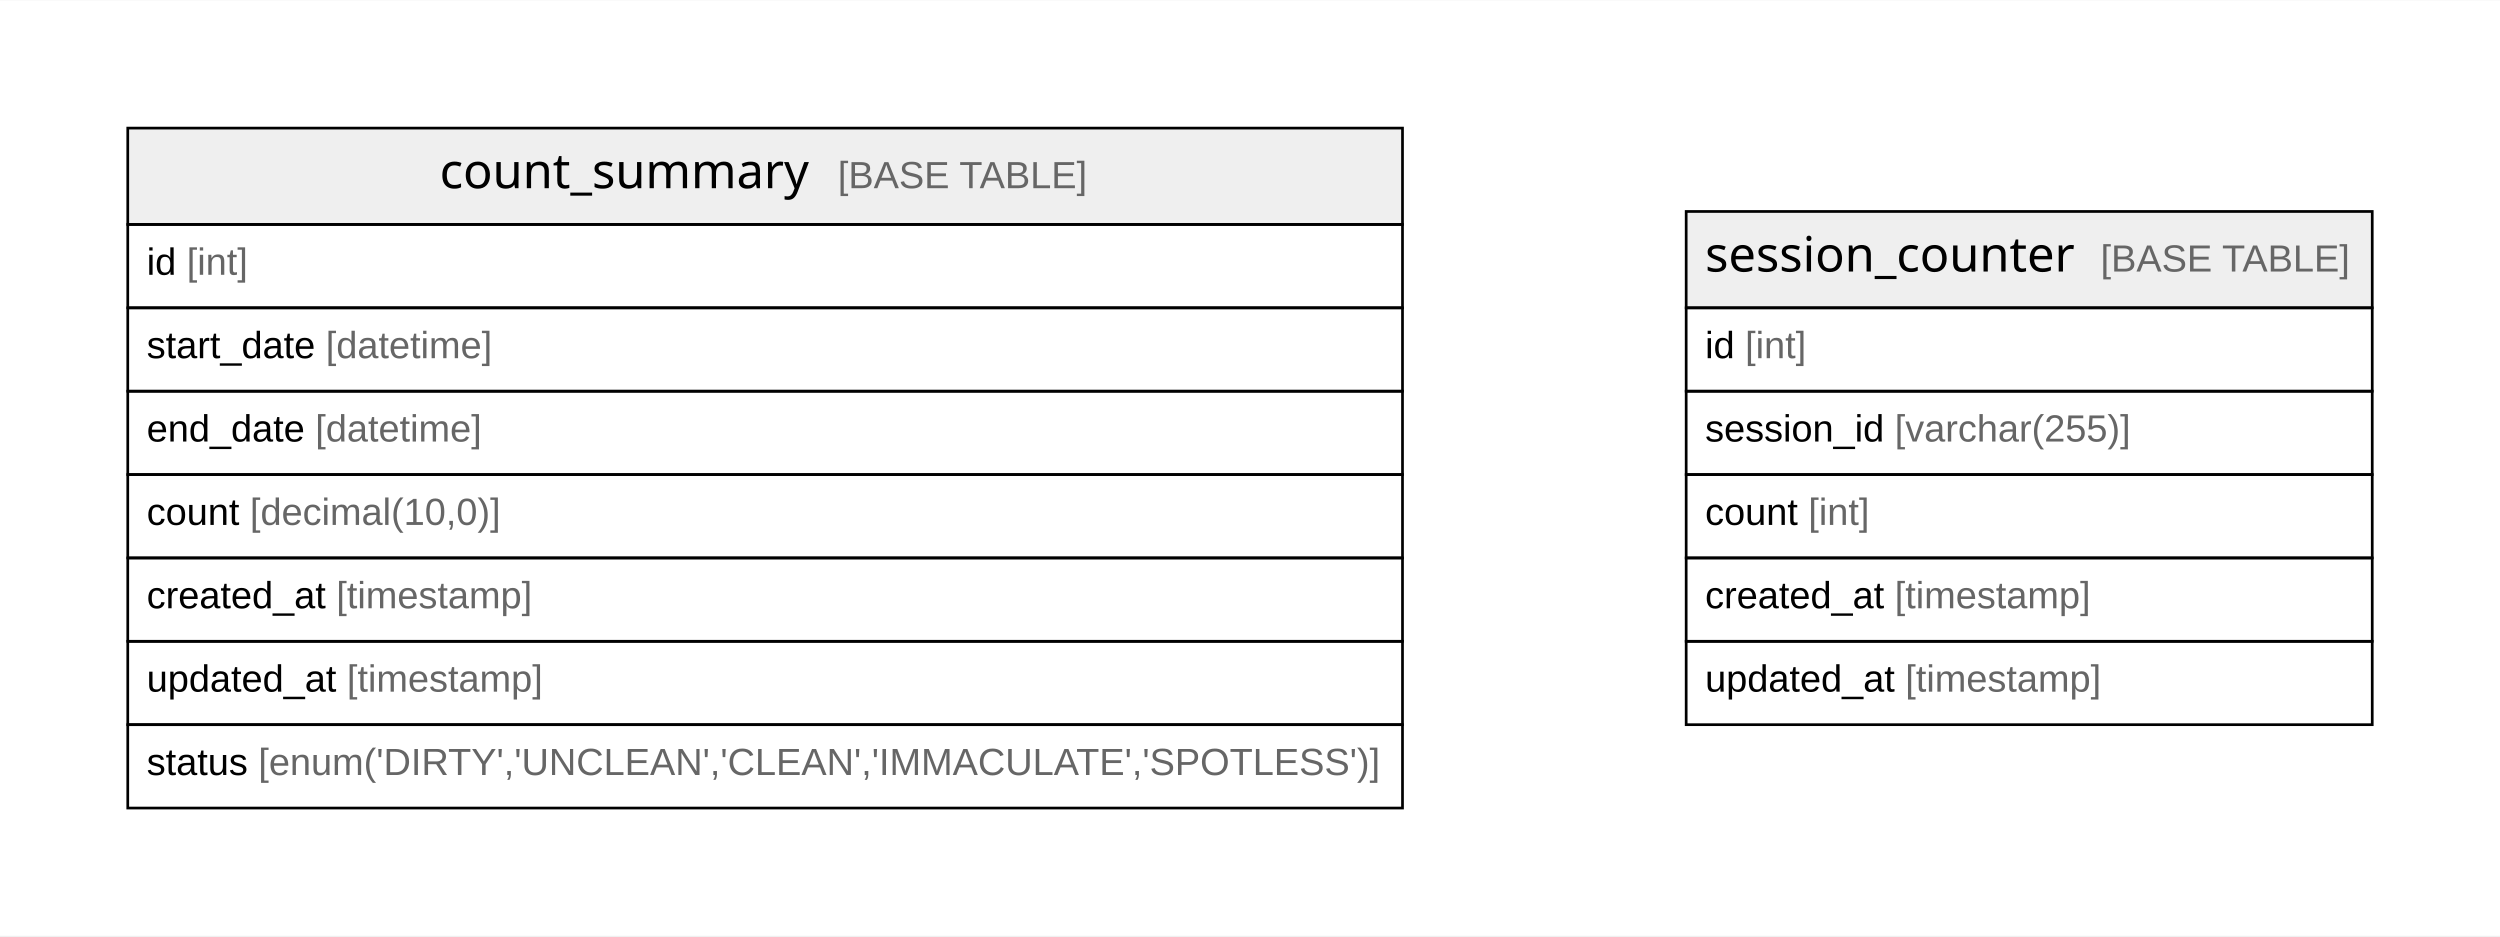
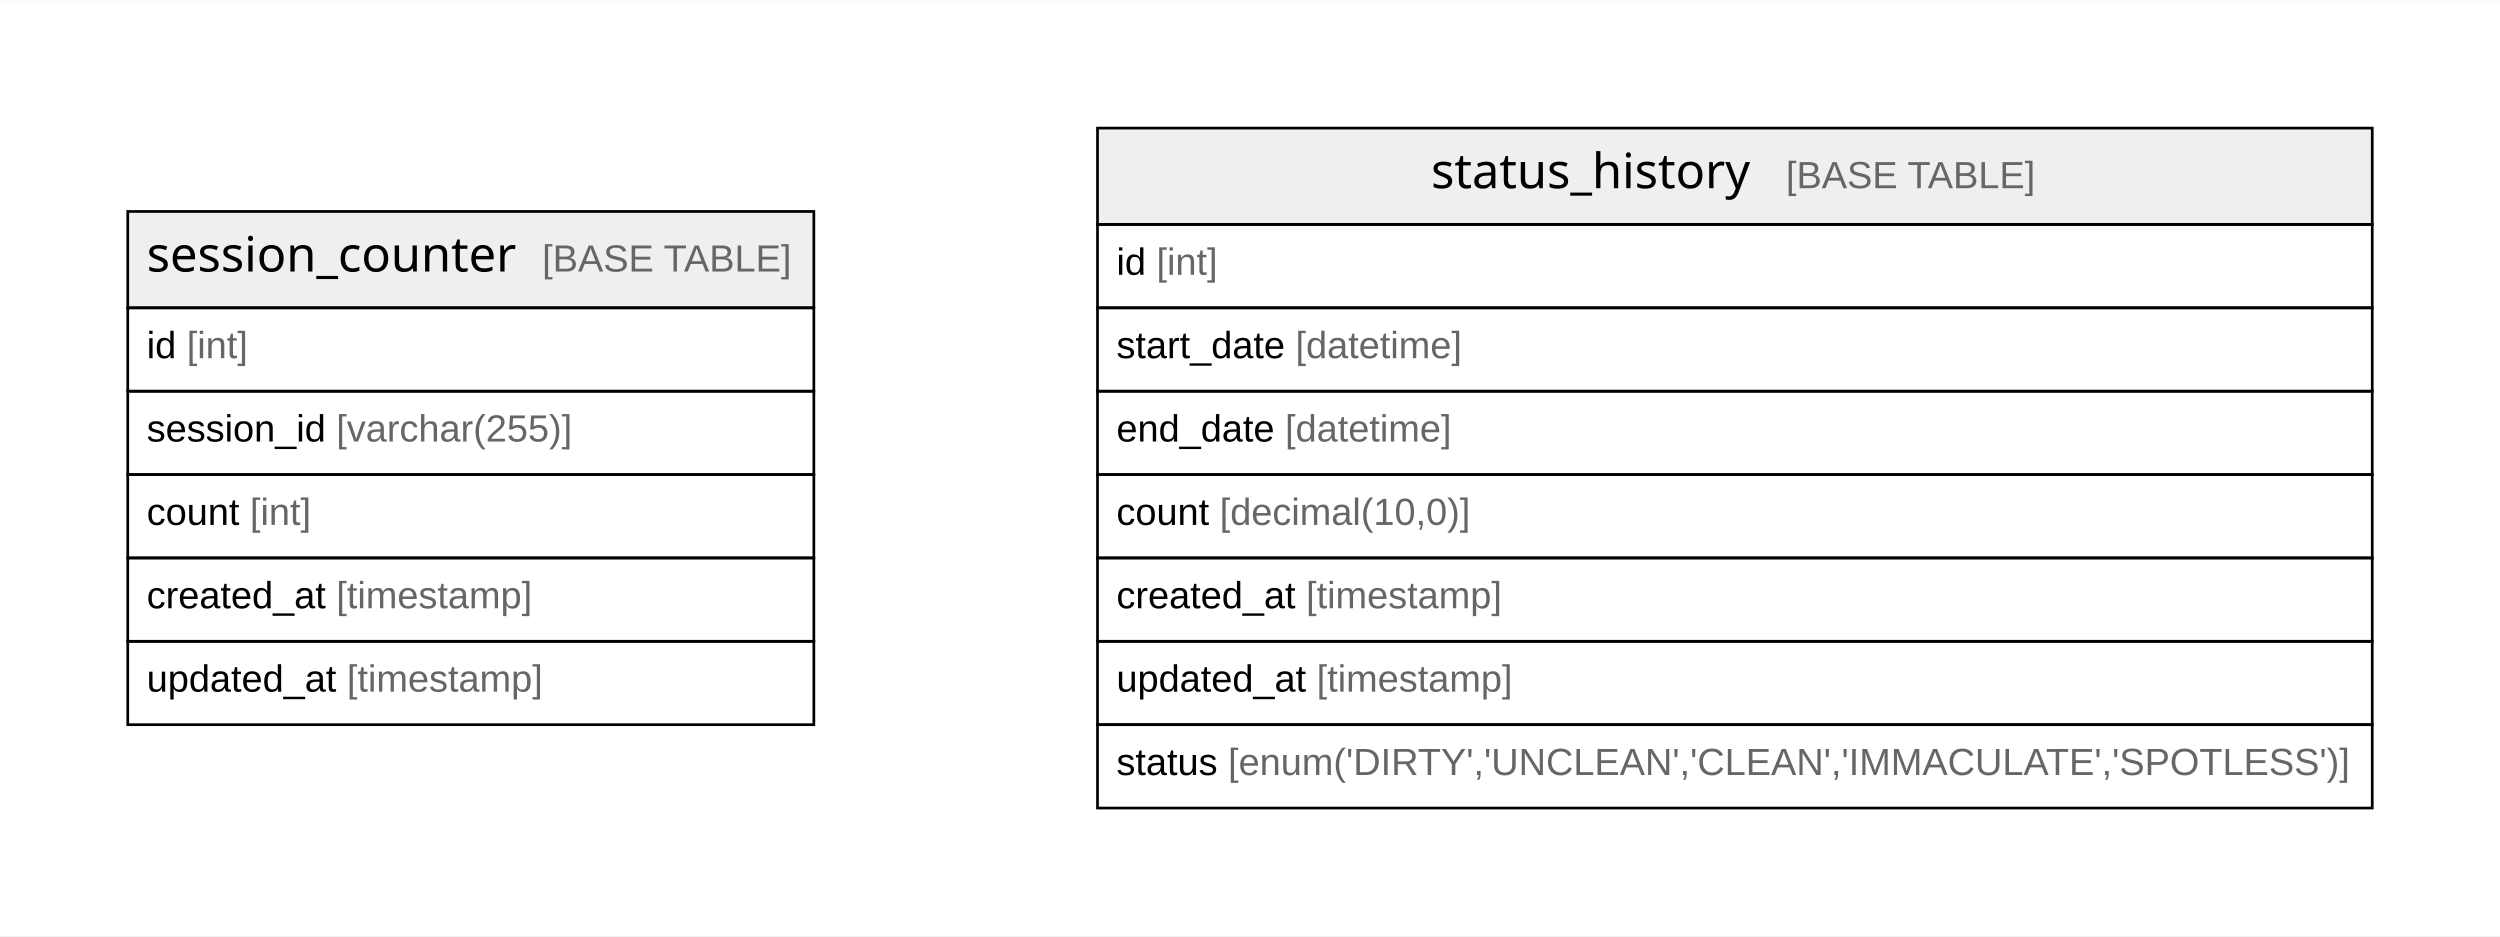
<svg xmlns="http://www.w3.org/2000/svg" width="924pt" height="346pt" viewBox="0.00 0.00 923.60 345.60">
  <g id="graph0" class="graph" transform="scale(1 1) rotate(0) translate(4 341.6)">
    <polygon fill="white" stroke="none" points="-4,4 -4,-341.6 919.6,-341.6 919.6,4 -4,4" />
    <g id="node1" class="node">
-       <polygon fill="#efefef" stroke="none" points="43.2,-258.8 43.2,-294.4 514.14,-294.4 514.14,-258.8 43.2,-258.8" />
-       <polygon fill="none" stroke="black" points="43.2,-258.8 43.2,-294.4 514.14,-294.4 514.14,-258.8 43.2,-258.8" />
-       <text text-anchor="start" x="158.44" y="-272.2" font-family="Arial Bold" font-size="18.00">count_summary</text>
-       <text text-anchor="start" x="274.42" y="-272.2" font-family="Arial" font-size="14.00">    </text>
-       <text text-anchor="start" x="305.53" y="-272.2" font-family="Arial" font-size="14.00" fill="#666666">[BASE TABLE]</text>
-       <polygon fill="none" stroke="black" points="43.2,-228 43.2,-258.8 514.14,-258.8 514.14,-228 43.2,-228" />
-       <text text-anchor="start" x="50.2" y="-240.2" font-family="Arial" font-size="14.00">id </text>
-       <text text-anchor="start" x="64.99" y="-240.2" font-family="Arial" font-size="14.00" fill="#666666">[int]</text>
-       <polygon fill="none" stroke="black" points="43.2,-197.2 43.2,-228 514.14,-228 514.14,-197.2 43.2,-197.2" />
-       <text text-anchor="start" x="50.2" y="-209.4" font-family="Arial" font-size="14.00">start_date </text>
-       <text text-anchor="start" x="116.35" y="-209.4" font-family="Arial" font-size="14.00" fill="#666666">[datetime]</text>
-       <polygon fill="none" stroke="black" points="43.2,-166.4 43.2,-197.2 514.14,-197.2 514.14,-166.4 43.2,-166.4" />
-       <text text-anchor="start" x="50.2" y="-178.6" font-family="Arial" font-size="14.00">end_date </text>
-       <text text-anchor="start" x="112.48" y="-178.6" font-family="Arial" font-size="14.00" fill="#666666">[datetime]</text>
-       <polygon fill="none" stroke="black" points="43.2,-135.6 43.2,-166.4 514.14,-166.4 514.14,-135.6 43.2,-135.6" />
+       <polygon fill="#efefef" stroke="none" points="43.2,-228 43.2,-263.6 296.67,-263.6 296.67,-228 43.2,-228" />
+       <polygon fill="none" stroke="black" points="43.2,-228 43.2,-263.6 296.67,-263.6 296.67,-228 43.2,-228" />
+       <text text-anchor="start" x="50.2" y="-241.4" font-family="Arial Bold" font-size="18.00">session_counter</text>
+       <text text-anchor="start" x="165.18" y="-241.4" font-family="Arial" font-size="14.00">    </text>
+       <text text-anchor="start" x="196.3" y="-241.4" font-family="Arial" font-size="14.00" fill="#666666">[BASE TABLE]</text>
+       <polygon fill="none" stroke="black" points="43.2,-197.2 43.2,-228 296.67,-228 296.67,-197.2 43.2,-197.2" />
+       <text text-anchor="start" x="50.2" y="-209.4" font-family="Arial" font-size="14.00">id </text>
+       <text text-anchor="start" x="64.99" y="-209.4" font-family="Arial" font-size="14.00" fill="#666666">[int]</text>
+       <polygon fill="none" stroke="black" points="43.2,-166.4 43.2,-197.2 296.67,-197.2 296.67,-166.4 43.2,-166.4" />
+       <text text-anchor="start" x="50.2" y="-178.6" font-family="Arial" font-size="14.00">session_id </text>
+       <text text-anchor="start" x="120.24" y="-178.6" font-family="Arial" font-size="14.00" fill="#666666">[varchar(255)]</text>
+       <polygon fill="none" stroke="black" points="43.2,-135.6 43.2,-166.4 296.67,-166.4 296.67,-135.6 43.2,-135.6" />
      <text text-anchor="start" x="50.2" y="-147.8" font-family="Arial" font-size="14.00">count </text>
-       <text text-anchor="start" x="88.34" y="-147.8" font-family="Arial" font-size="14.00" fill="#666666">[decimal(10,0)]</text>
-       <polygon fill="none" stroke="black" points="43.2,-104.8 43.2,-135.6 514.14,-135.6 514.14,-104.8 43.2,-104.8" />
+       <text text-anchor="start" x="88.34" y="-147.8" font-family="Arial" font-size="14.00" fill="#666666">[int]</text>
+       <polygon fill="none" stroke="black" points="43.2,-104.8 43.2,-135.6 296.67,-135.6 296.67,-104.8 43.2,-104.8" />
      <text text-anchor="start" x="50.2" y="-117" font-family="Arial" font-size="14.00">created_at </text>
      <text text-anchor="start" x="120.25" y="-117" font-family="Arial" font-size="14.00" fill="#666666">[timestamp]</text>
-       <polygon fill="none" stroke="black" points="43.2,-74 43.2,-104.8 514.14,-104.8 514.14,-74 43.2,-74" />
+       <polygon fill="none" stroke="black" points="43.2,-74 43.2,-104.8 296.67,-104.8 296.67,-74 43.2,-74" />
      <text text-anchor="start" x="50.2" y="-86.2" font-family="Arial" font-size="14.00">updated_at </text>
      <text text-anchor="start" x="124.16" y="-86.2" font-family="Arial" font-size="14.00" fill="#666666">[timestamp]</text>
-       <polygon fill="none" stroke="black" points="43.2,-43.2 43.2,-74 514.14,-74 514.14,-43.2 43.2,-43.2" />
-       <text text-anchor="start" x="50.2" y="-55.4" font-family="Arial" font-size="14.00">status </text>
-       <text text-anchor="start" x="91.44" y="-55.4" font-family="Arial" font-size="14.00" fill="#666666">[enum('DIRTY','UNCLEAN','CLEAN','IMMACULATE','SPOTLESS')]</text>
    </g>
    <g id="node2" class="node">
-       <polygon fill="#efefef" stroke="none" points="618.94,-228 618.94,-263.6 872.4,-263.6 872.4,-228 618.94,-228" />
-       <polygon fill="none" stroke="black" points="618.94,-228 618.94,-263.6 872.4,-263.6 872.4,-228 618.94,-228" />
-       <text text-anchor="start" x="625.94" y="-241.4" font-family="Arial Bold" font-size="18.00">session_counter</text>
-       <text text-anchor="start" x="740.92" y="-241.4" font-family="Arial" font-size="14.00">    </text>
-       <text text-anchor="start" x="772.03" y="-241.4" font-family="Arial" font-size="14.00" fill="#666666">[BASE TABLE]</text>
-       <polygon fill="none" stroke="black" points="618.94,-197.2 618.94,-228 872.4,-228 872.4,-197.2 618.94,-197.2" />
-       <text text-anchor="start" x="625.94" y="-209.4" font-family="Arial" font-size="14.00">id </text>
-       <text text-anchor="start" x="640.72" y="-209.4" font-family="Arial" font-size="14.00" fill="#666666">[int]</text>
-       <polygon fill="none" stroke="black" points="618.94,-166.4 618.94,-197.2 872.4,-197.2 872.4,-166.4 618.94,-166.4" />
-       <text text-anchor="start" x="625.94" y="-178.6" font-family="Arial" font-size="14.00">session_id </text>
-       <text text-anchor="start" x="695.98" y="-178.6" font-family="Arial" font-size="14.00" fill="#666666">[varchar(255)]</text>
-       <polygon fill="none" stroke="black" points="618.94,-135.6 618.94,-166.4 872.4,-166.4 872.4,-135.6 618.94,-135.6" />
-       <text text-anchor="start" x="625.94" y="-147.8" font-family="Arial" font-size="14.00">count </text>
-       <text text-anchor="start" x="664.07" y="-147.8" font-family="Arial" font-size="14.00" fill="#666666">[int]</text>
-       <polygon fill="none" stroke="black" points="618.94,-104.8 618.94,-135.6 872.4,-135.6 872.4,-104.8 618.94,-104.8" />
-       <text text-anchor="start" x="625.94" y="-117" font-family="Arial" font-size="14.00">created_at </text>
-       <text text-anchor="start" x="695.98" y="-117" font-family="Arial" font-size="14.00" fill="#666666">[timestamp]</text>
-       <polygon fill="none" stroke="black" points="618.94,-74 618.94,-104.8 872.4,-104.8 872.4,-74 618.94,-74" />
-       <text text-anchor="start" x="625.94" y="-86.2" font-family="Arial" font-size="14.00">updated_at </text>
-       <text text-anchor="start" x="699.89" y="-86.2" font-family="Arial" font-size="14.00" fill="#666666">[timestamp]</text>
+       <polygon fill="#efefef" stroke="none" points="401.46,-258.8 401.46,-294.4 872.4,-294.4 872.4,-258.8 401.46,-258.8" />
+       <polygon fill="none" stroke="black" points="401.46,-258.8 401.46,-294.4 872.4,-294.4 872.4,-258.8 401.46,-258.8" />
+       <text text-anchor="start" x="524.69" y="-272.2" font-family="Arial Bold" font-size="18.00">status_history</text>
+       <text text-anchor="start" x="624.69" y="-272.2" font-family="Arial" font-size="14.00">    </text>
+       <text text-anchor="start" x="655.81" y="-272.2" font-family="Arial" font-size="14.00" fill="#666666">[BASE TABLE]</text>
+       <polygon fill="none" stroke="black" points="401.46,-228 401.46,-258.8 872.4,-258.8 872.4,-228 401.46,-228" />
+       <text text-anchor="start" x="408.46" y="-240.2" font-family="Arial" font-size="14.00">id </text>
+       <text text-anchor="start" x="423.25" y="-240.2" font-family="Arial" font-size="14.00" fill="#666666">[int]</text>
+       <polygon fill="none" stroke="black" points="401.46,-197.2 401.46,-228 872.4,-228 872.4,-197.2 401.46,-197.2" />
+       <text text-anchor="start" x="408.46" y="-209.4" font-family="Arial" font-size="14.00">start_date </text>
+       <text text-anchor="start" x="474.61" y="-209.4" font-family="Arial" font-size="14.00" fill="#666666">[datetime]</text>
+       <polygon fill="none" stroke="black" points="401.46,-166.4 401.46,-197.2 872.4,-197.2 872.4,-166.4 401.46,-166.4" />
+       <text text-anchor="start" x="408.46" y="-178.6" font-family="Arial" font-size="14.00">end_date </text>
+       <text text-anchor="start" x="470.75" y="-178.6" font-family="Arial" font-size="14.00" fill="#666666">[datetime]</text>
+       <polygon fill="none" stroke="black" points="401.46,-135.6 401.46,-166.4 872.4,-166.4 872.4,-135.6 401.46,-135.6" />
+       <text text-anchor="start" x="408.46" y="-147.8" font-family="Arial" font-size="14.00">count </text>
+       <text text-anchor="start" x="446.6" y="-147.8" font-family="Arial" font-size="14.00" fill="#666666">[decimal(10,0)]</text>
+       <polygon fill="none" stroke="black" points="401.46,-104.8 401.46,-135.6 872.4,-135.6 872.4,-104.8 401.46,-104.8" />
+       <text text-anchor="start" x="408.46" y="-117" font-family="Arial" font-size="14.00">created_at </text>
+       <text text-anchor="start" x="478.51" y="-117" font-family="Arial" font-size="14.00" fill="#666666">[timestamp]</text>
+       <polygon fill="none" stroke="black" points="401.46,-74 401.46,-104.8 872.4,-104.8 872.4,-74 401.46,-74" />
+       <text text-anchor="start" x="408.46" y="-86.2" font-family="Arial" font-size="14.00">updated_at </text>
+       <text text-anchor="start" x="482.42" y="-86.2" font-family="Arial" font-size="14.00" fill="#666666">[timestamp]</text>
+       <polygon fill="none" stroke="black" points="401.46,-43.2 401.46,-74 872.4,-74 872.4,-43.2 401.46,-43.2" />
+       <text text-anchor="start" x="408.46" y="-55.4" font-family="Arial" font-size="14.00">status </text>
+       <text text-anchor="start" x="449.7" y="-55.4" font-family="Arial" font-size="14.00" fill="#666666">[enum('DIRTY','UNCLEAN','CLEAN','IMMACULATE','SPOTLESS')]</text>
    </g>
  </g>
</svg>
